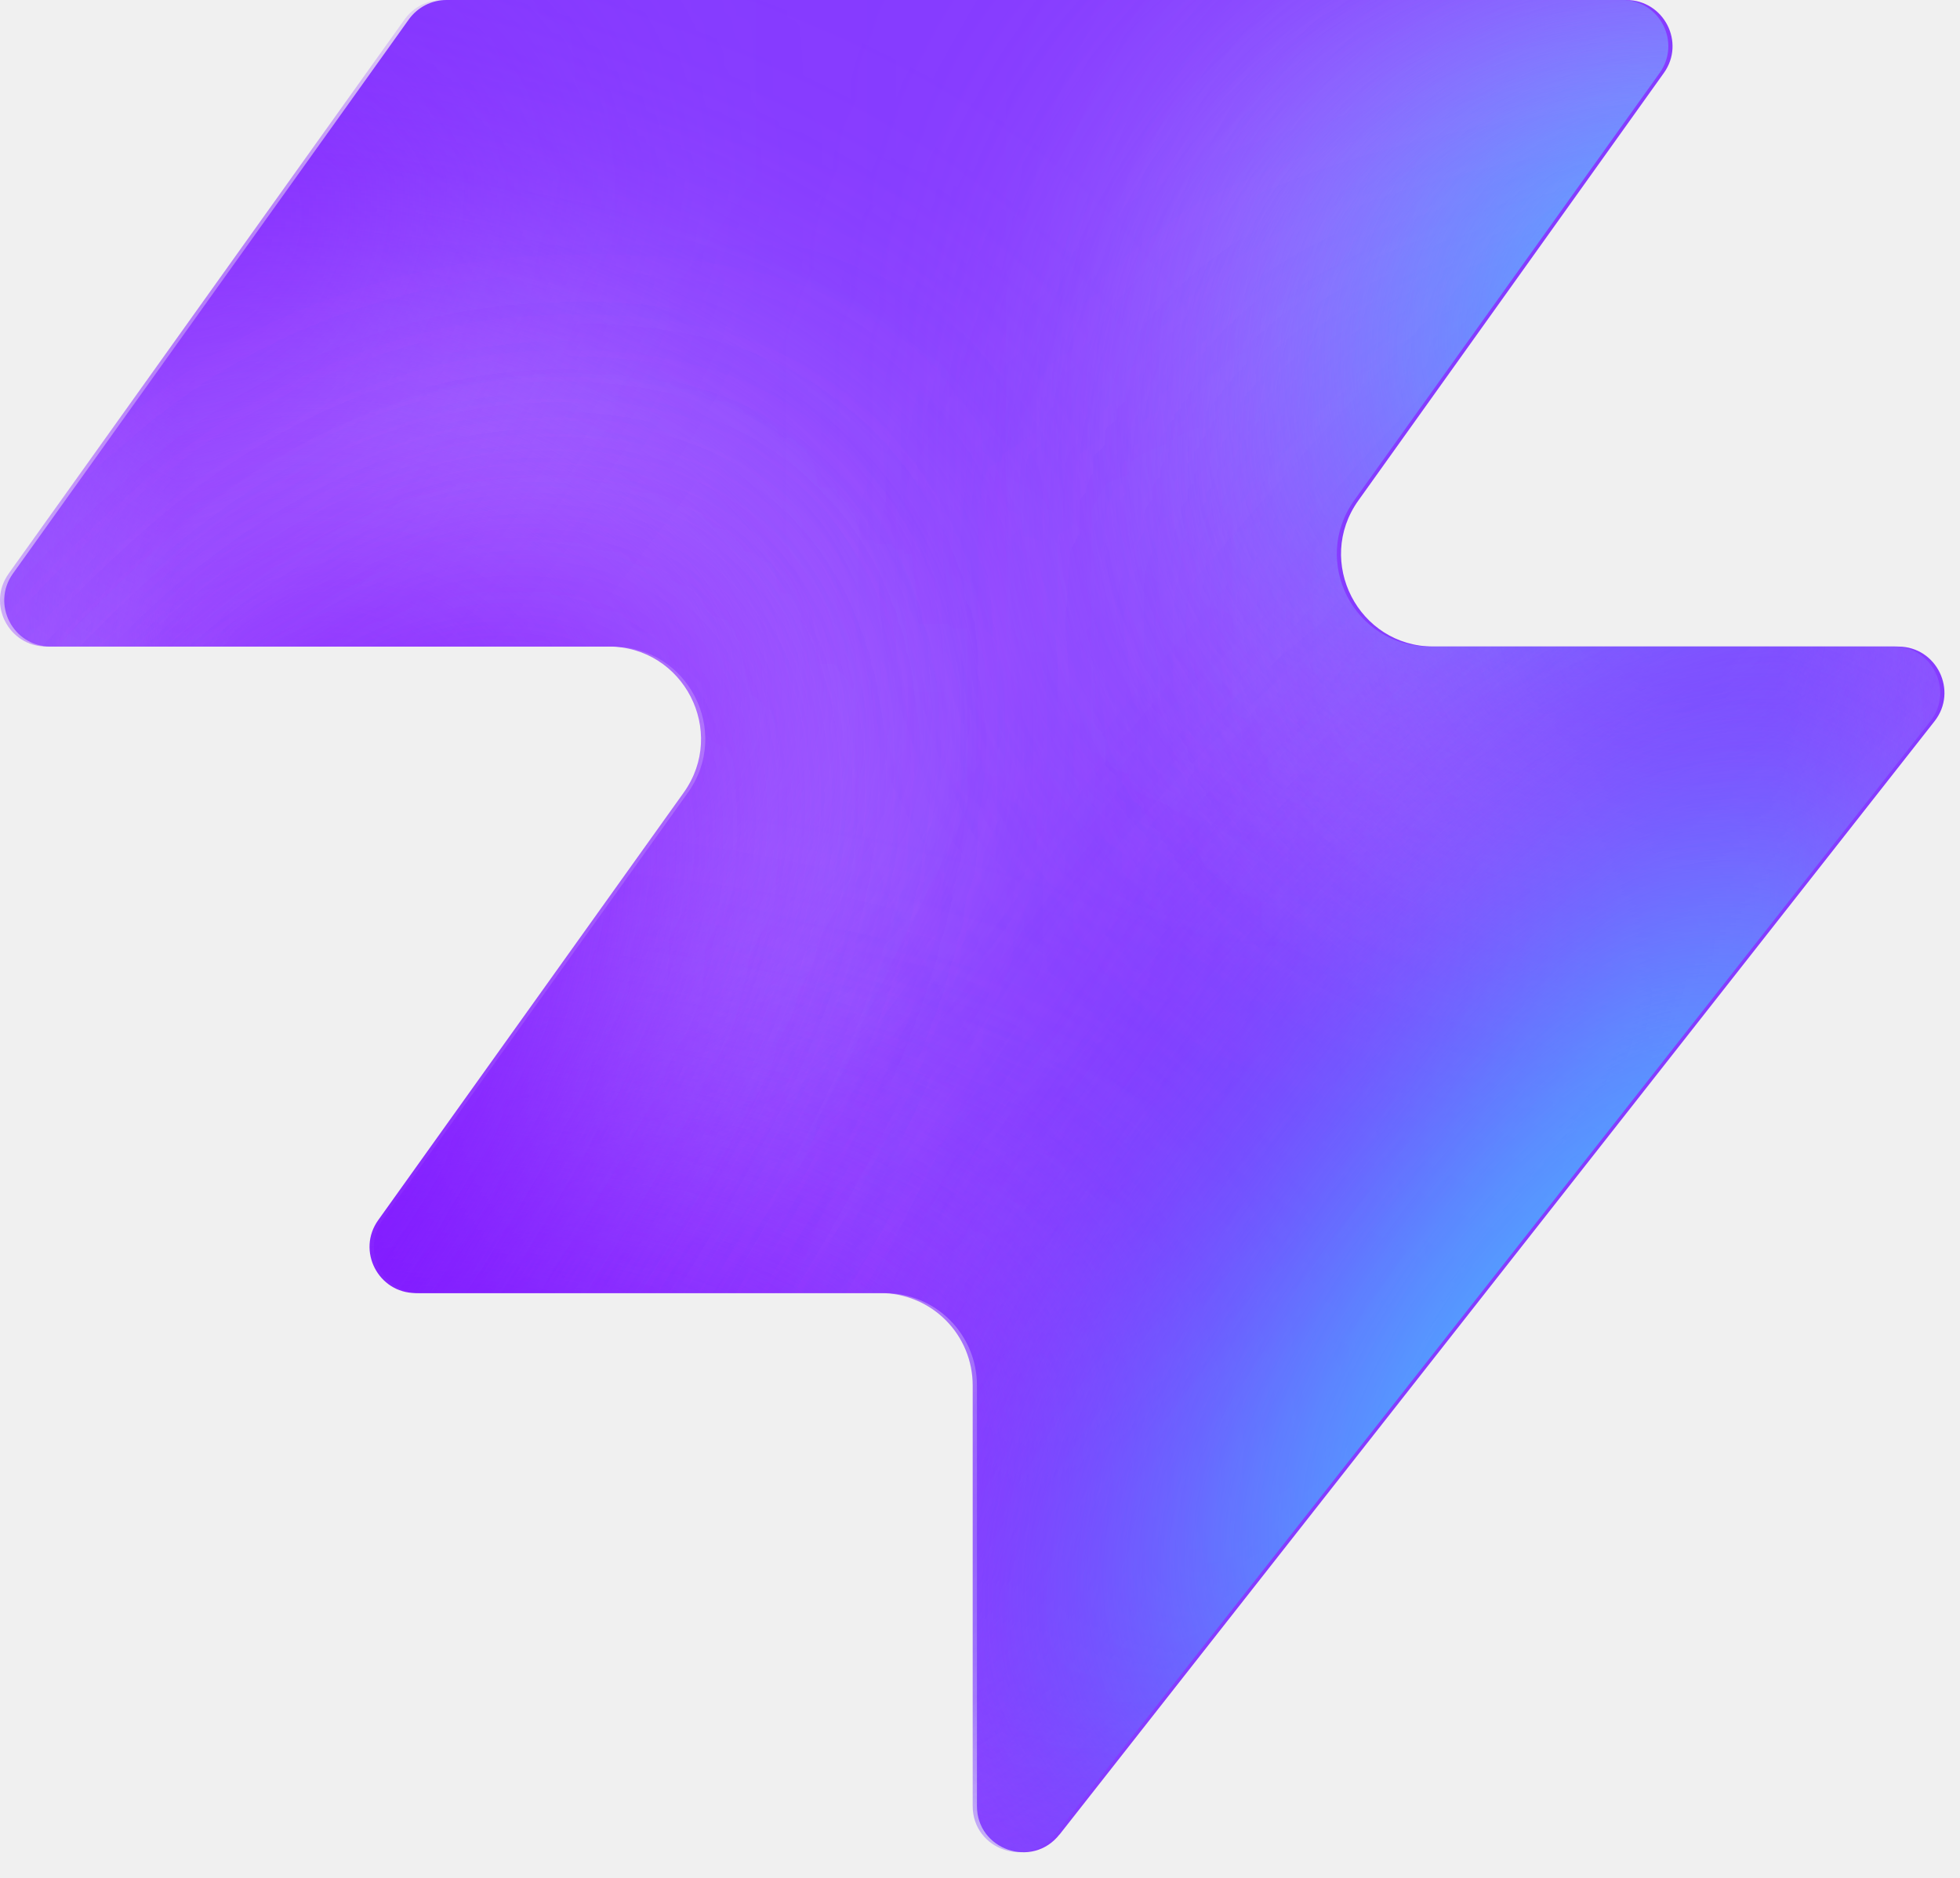
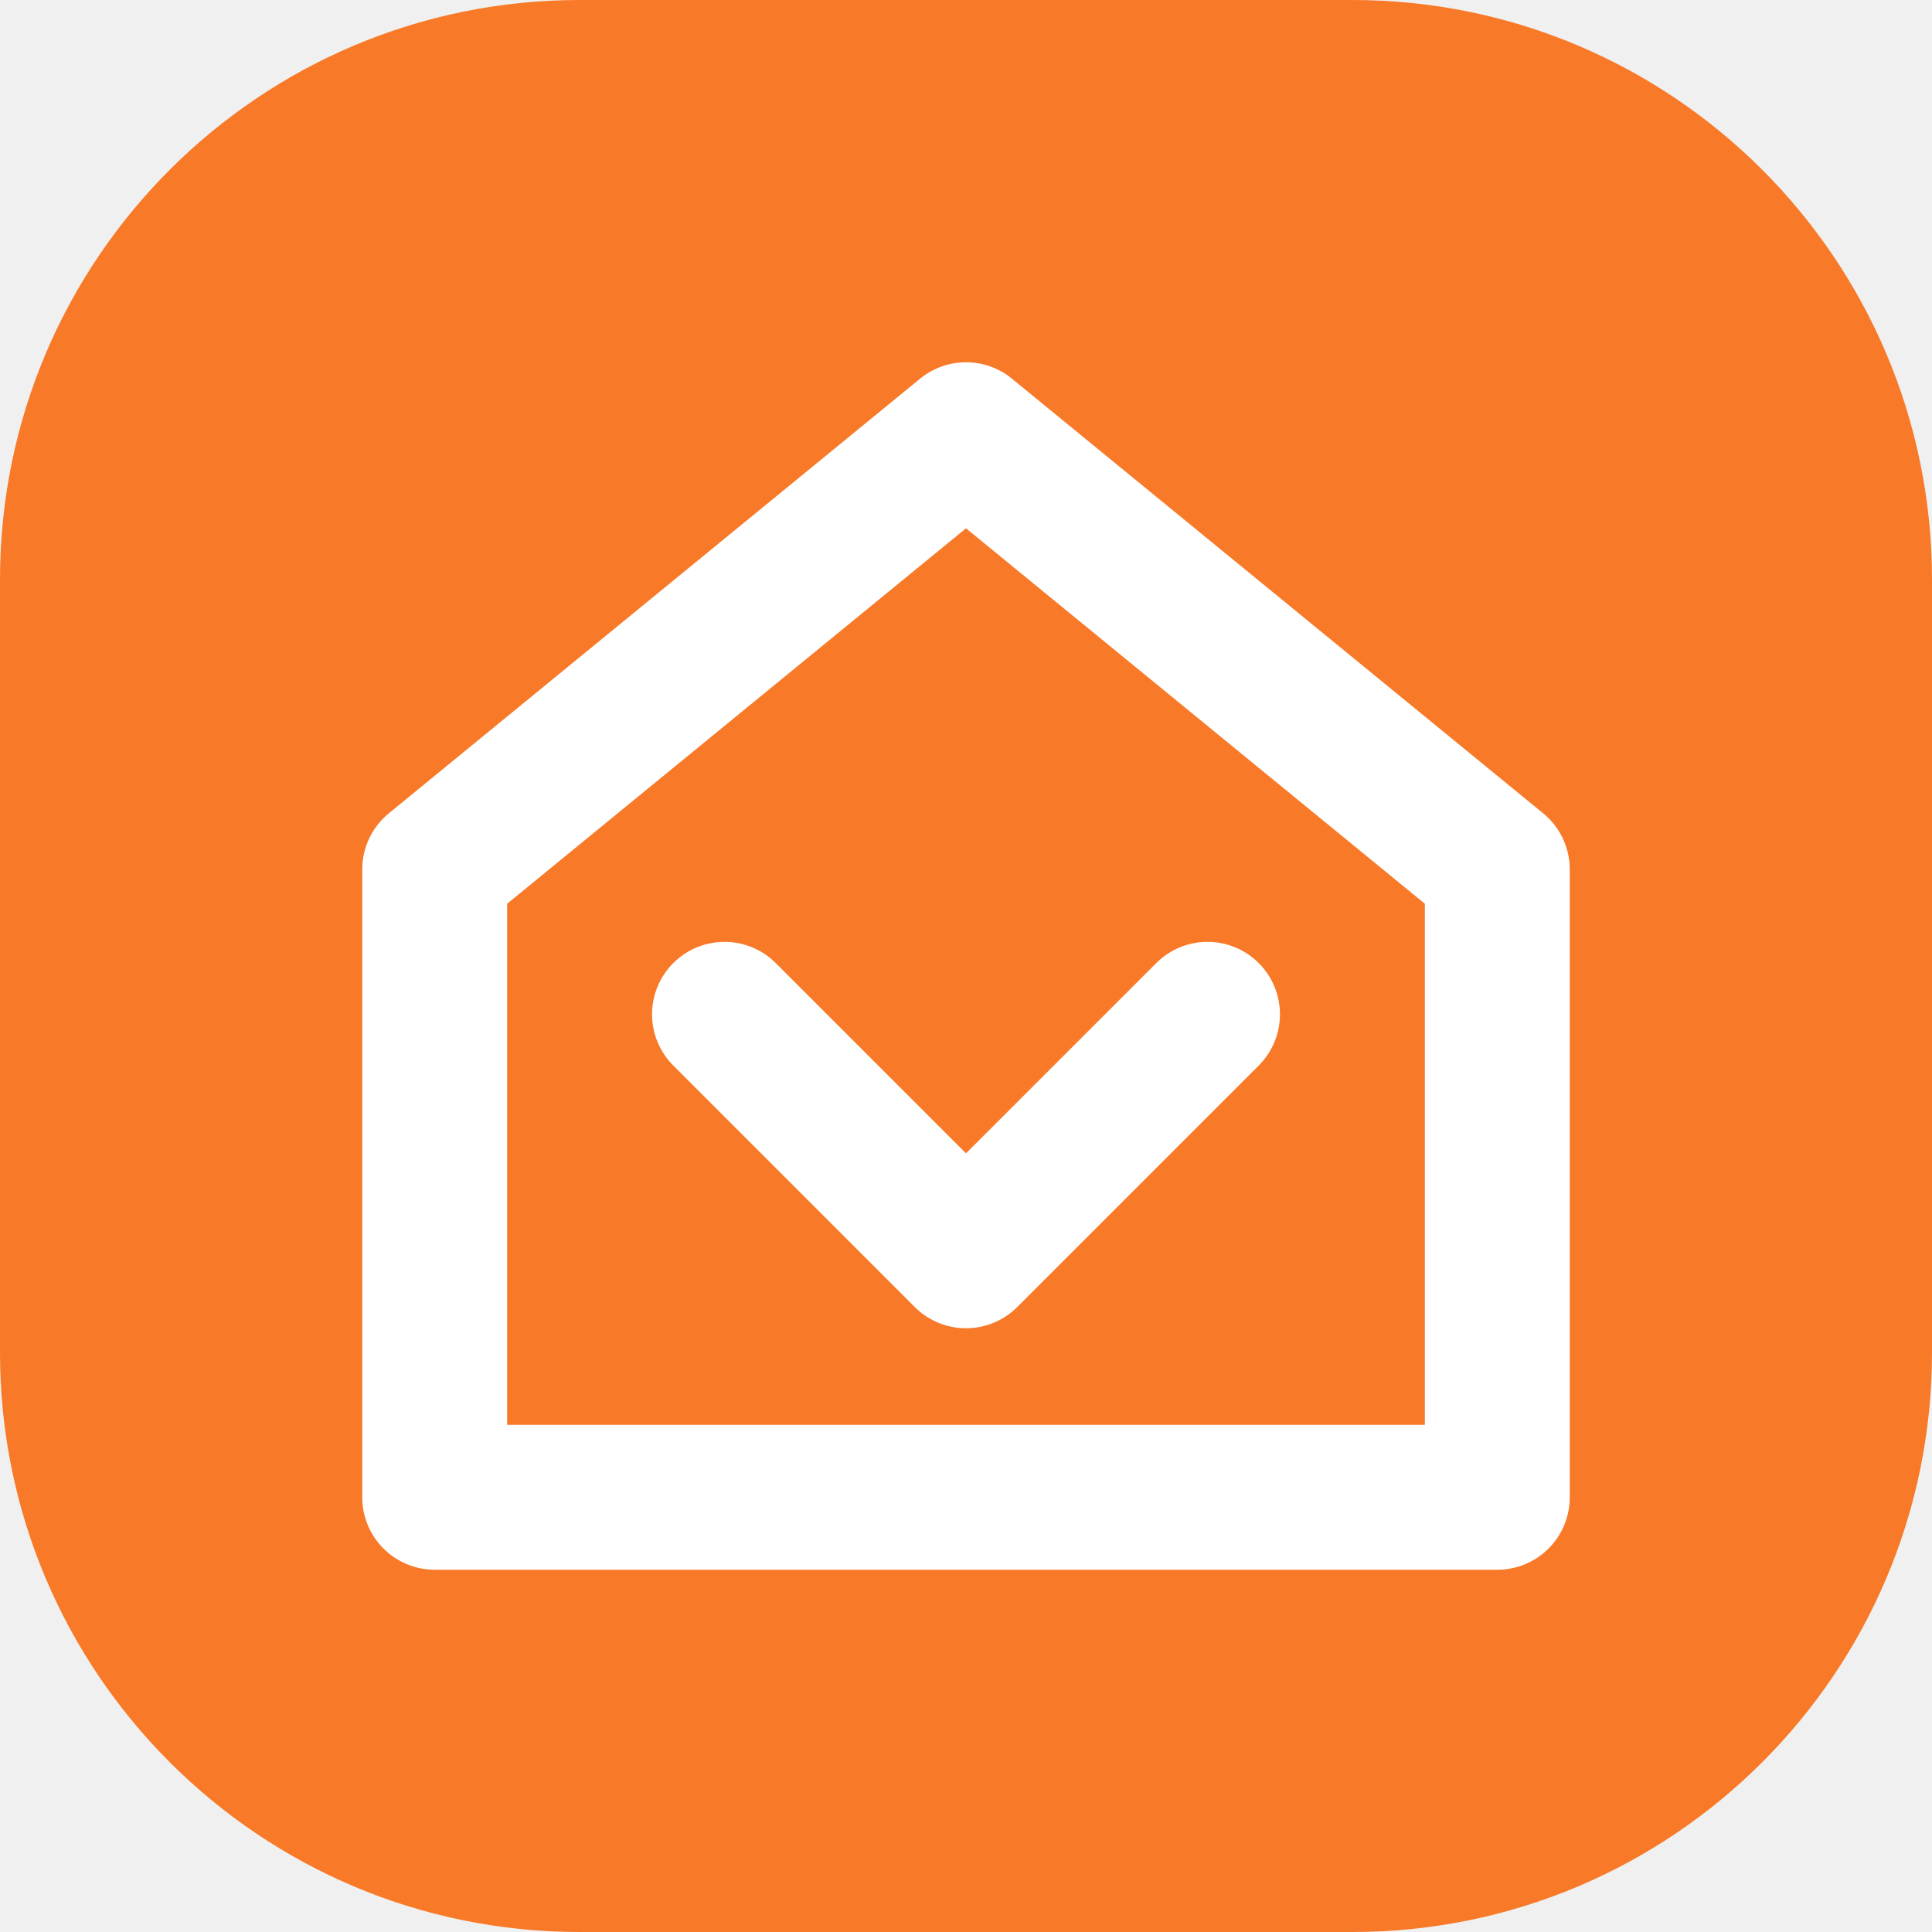
- <svg xmlns="http://www.w3.org/2000/svg" width="48" height="46" fill="none" viewBox="0 0 48 46">
-   <path fill="#863bff" d="M25.946 44.938c-.664.845-2.021.375-2.021-.698V33.937a2.26 2.26 0 0 0-2.262-2.262H10.287c-.92 0-1.456-1.04-.92-1.788l7.48-10.471c1.07-1.497 0-3.578-1.842-3.578H1.237c-.92 0-1.456-1.04-.92-1.788L10.013.474c.214-.297.556-.474.92-.474h28.894c.92 0 1.456 1.04.92 1.788l-7.48 10.471c-1.07 1.498 0 3.579 1.842 3.579h11.377c.943 0 1.473 1.088.89 1.83L25.947 44.94z" style="fill:#863bff;fill:color(display-p3 .525 .23 1);fill-opacity:1" />
-   <mask id="a" width="48" height="46" x="0" y="0" maskUnits="userSpaceOnUse" style="mask-type:alpha">
-     <path fill="#000" d="M25.842 44.938c-.664.844-2.021.375-2.021-.698V33.937a2.26 2.26 0 0 0-2.262-2.262H10.183c-.92 0-1.456-1.04-.92-1.788l7.48-10.471c1.07-1.498 0-3.579-1.842-3.579H1.133c-.92 0-1.456-1.04-.92-1.787L9.91.473c.214-.297.556-.474.92-.474h28.894c.92 0 1.456 1.04.92 1.788l-7.48 10.471c-1.07 1.498 0 3.578 1.842 3.578h11.377c.943 0 1.473 1.088.89 1.832L25.843 44.94z" style="fill:#000;fill-opacity:1" />
-   </mask>
-   <g mask="url(#a)">
-     <g filter="url(#b)">
-       <ellipse cx="5.508" cy="14.704" fill="#ede6ff" rx="5.508" ry="14.704" style="fill:#ede6ff;fill:color(display-p3 .927 .903 1);fill-opacity:1" transform="matrix(.00324 1 1 -.00324 -4.47 31.516)" />
-     </g>
-     <g filter="url(#c)">
-       <ellipse cx="10.399" cy="29.851" fill="#ede6ff" rx="10.399" ry="29.851" style="fill:#ede6ff;fill:color(display-p3 .927 .903 1);fill-opacity:1" transform="matrix(.00324 1 1 -.00324 -39.328 7.883)" />
-     </g>
-     <g filter="url(#d)">
-       <ellipse cx="5.508" cy="30.487" fill="#7e14ff" rx="5.508" ry="30.487" style="fill:#7e14ff;fill:color(display-p3 .492 .077 1);fill-opacity:1" transform="rotate(89.814 -25.913 -14.639)scale(1 -1)" />
-     </g>
-     <g filter="url(#e)">
-       <ellipse cx="5.508" cy="30.599" fill="#7e14ff" rx="5.508" ry="30.599" style="fill:#7e14ff;fill:color(display-p3 .492 .077 1);fill-opacity:1" transform="rotate(89.814 -32.644 -3.334)scale(1 -1)" />
-     </g>
-     <g filter="url(#f)">
-       <ellipse cx="5.508" cy="30.599" fill="#7e14ff" rx="5.508" ry="30.599" style="fill:#7e14ff;fill:color(display-p3 .492 .077 1);fill-opacity:1" transform="matrix(.00324 1 1 -.00324 -34.34 30.47)" />
-     </g>
-     <g filter="url(#g)">
-       <ellipse cx="14.072" cy="22.078" fill="#ede6ff" rx="14.072" ry="22.078" style="fill:#ede6ff;fill:color(display-p3 .927 .903 1);fill-opacity:1" transform="rotate(93.35 24.506 48.493)scale(-1 1)" />
-     </g>
-     <g filter="url(#h)">
-       <ellipse cx="3.47" cy="21.501" fill="#7e14ff" rx="3.47" ry="21.501" style="fill:#7e14ff;fill:color(display-p3 .492 .077 1);fill-opacity:1" transform="rotate(89.009 28.708 47.59)scale(-1 1)" />
-     </g>
-     <g filter="url(#i)">
-       <ellipse cx="3.47" cy="21.501" fill="#7e14ff" rx="3.47" ry="21.501" style="fill:#7e14ff;fill:color(display-p3 .492 .077 1);fill-opacity:1" transform="rotate(89.009 28.708 47.59)scale(-1 1)" />
-     </g>
-     <g filter="url(#j)">
-       <ellipse cx=".387" cy="8.972" fill="#7e14ff" rx="4.407" ry="29.108" style="fill:#7e14ff;fill:color(display-p3 .492 .077 1);fill-opacity:1" transform="rotate(39.51 .387 8.972)" />
-     </g>
-     <g filter="url(#k)">
-       <ellipse cx="47.523" cy="-6.092" fill="#7e14ff" rx="4.407" ry="29.108" style="fill:#7e14ff;fill:color(display-p3 .492 .077 1);fill-opacity:1" transform="rotate(37.892 47.523 -6.092)" />
-     </g>
-     <g filter="url(#l)">
-       <ellipse cx="41.412" cy="6.333" fill="#47bfff" rx="5.971" ry="9.665" style="fill:#47bfff;fill:color(display-p3 .28 .748 1);fill-opacity:1" transform="rotate(37.892 41.412 6.333)" />
-     </g>
-     <g filter="url(#m)">
-       <ellipse cx="-1.879" cy="38.332" fill="#7e14ff" rx="4.407" ry="29.108" style="fill:#7e14ff;fill:color(display-p3 .492 .077 1);fill-opacity:1" transform="rotate(37.892 -1.88 38.332)" />
-     </g>
-     <g filter="url(#n)">
-       <ellipse cx="-1.879" cy="38.332" fill="#7e14ff" rx="4.407" ry="29.108" style="fill:#7e14ff;fill:color(display-p3 .492 .077 1);fill-opacity:1" transform="rotate(37.892 -1.88 38.332)" />
-     </g>
-     <g filter="url(#o)">
-       <ellipse cx="35.651" cy="29.907" fill="#7e14ff" rx="4.407" ry="29.108" style="fill:#7e14ff;fill:color(display-p3 .492 .077 1);fill-opacity:1" transform="rotate(37.892 35.651 29.907)" />
-     </g>
-     <g filter="url(#p)">
-       <ellipse cx="38.418" cy="32.4" fill="#47bfff" rx="5.971" ry="15.297" style="fill:#47bfff;fill:color(display-p3 .28 .748 1);fill-opacity:1" transform="rotate(37.892 38.418 32.4)" />
-     </g>
-   </g>
-   <defs>
-     <filter id="b" width="60.045" height="41.654" x="-19.77" y="16.149" color-interpolation-filters="sRGB" filterUnits="userSpaceOnUse">
-       <feFlood flood-opacity="0" result="BackgroundImageFix" />
-       <feBlend in="SourceGraphic" in2="BackgroundImageFix" result="shape" />
-       <feGaussianBlur result="effect1_foregroundBlur_2002_17158" stdDeviation="7.659" />
-     </filter>
-     <filter id="c" width="90.34" height="51.437" x="-54.613" y="-7.533" color-interpolation-filters="sRGB" filterUnits="userSpaceOnUse">
-       <feFlood flood-opacity="0" result="BackgroundImageFix" />
-       <feBlend in="SourceGraphic" in2="BackgroundImageFix" result="shape" />
-       <feGaussianBlur result="effect1_foregroundBlur_2002_17158" stdDeviation="7.659" />
-     </filter>
-     <filter id="d" width="79.355" height="29.4" x="-49.64" y="2.03" color-interpolation-filters="sRGB" filterUnits="userSpaceOnUse">
-       <feFlood flood-opacity="0" result="BackgroundImageFix" />
-       <feBlend in="SourceGraphic" in2="BackgroundImageFix" result="shape" />
-       <feGaussianBlur result="effect1_foregroundBlur_2002_17158" stdDeviation="4.596" />
-     </filter>
-     <filter id="e" width="79.579" height="29.4" x="-45.045" y="20.029" color-interpolation-filters="sRGB" filterUnits="userSpaceOnUse">
-       <feFlood flood-opacity="0" result="BackgroundImageFix" />
-       <feBlend in="SourceGraphic" in2="BackgroundImageFix" result="shape" />
-       <feGaussianBlur result="effect1_foregroundBlur_2002_17158" stdDeviation="4.596" />
-     </filter>
-     <filter id="f" width="79.579" height="29.4" x="-43.513" y="21.178" color-interpolation-filters="sRGB" filterUnits="userSpaceOnUse">
-       <feFlood flood-opacity="0" result="BackgroundImageFix" />
-       <feBlend in="SourceGraphic" in2="BackgroundImageFix" result="shape" />
-       <feGaussianBlur result="effect1_foregroundBlur_2002_17158" stdDeviation="4.596" />
-     </filter>
-     <filter id="g" width="74.749" height="58.852" x="15.756" y="-17.901" color-interpolation-filters="sRGB" filterUnits="userSpaceOnUse">
-       <feFlood flood-opacity="0" result="BackgroundImageFix" />
-       <feBlend in="SourceGraphic" in2="BackgroundImageFix" result="shape" />
-       <feGaussianBlur result="effect1_foregroundBlur_2002_17158" stdDeviation="7.659" />
-     </filter>
-     <filter id="h" width="61.377" height="25.362" x="23.548" y="2.284" color-interpolation-filters="sRGB" filterUnits="userSpaceOnUse">
-       <feFlood flood-opacity="0" result="BackgroundImageFix" />
-       <feBlend in="SourceGraphic" in2="BackgroundImageFix" result="shape" />
-       <feGaussianBlur result="effect1_foregroundBlur_2002_17158" stdDeviation="4.596" />
-     </filter>
-     <filter id="i" width="61.377" height="25.362" x="23.548" y="2.284" color-interpolation-filters="sRGB" filterUnits="userSpaceOnUse">
-       <feFlood flood-opacity="0" result="BackgroundImageFix" />
-       <feBlend in="SourceGraphic" in2="BackgroundImageFix" result="shape" />
-       <feGaussianBlur result="effect1_foregroundBlur_2002_17158" stdDeviation="4.596" />
-     </filter>
-     <filter id="j" width="56.045" height="63.649" x="-27.636" y="-22.853" color-interpolation-filters="sRGB" filterUnits="userSpaceOnUse">
-       <feFlood flood-opacity="0" result="BackgroundImageFix" />
-       <feBlend in="SourceGraphic" in2="BackgroundImageFix" result="shape" />
-       <feGaussianBlur result="effect1_foregroundBlur_2002_17158" stdDeviation="4.596" />
-     </filter>
-     <filter id="k" width="54.814" height="64.646" x="20.116" y="-38.415" color-interpolation-filters="sRGB" filterUnits="userSpaceOnUse">
-       <feFlood flood-opacity="0" result="BackgroundImageFix" />
-       <feBlend in="SourceGraphic" in2="BackgroundImageFix" result="shape" />
-       <feGaussianBlur result="effect1_foregroundBlur_2002_17158" stdDeviation="4.596" />
-     </filter>
-     <filter id="l" width="33.541" height="35.313" x="24.641" y="-11.323" color-interpolation-filters="sRGB" filterUnits="userSpaceOnUse">
-       <feFlood flood-opacity="0" result="BackgroundImageFix" />
-       <feBlend in="SourceGraphic" in2="BackgroundImageFix" result="shape" />
-       <feGaussianBlur result="effect1_foregroundBlur_2002_17158" stdDeviation="4.596" />
-     </filter>
-     <filter id="m" width="54.814" height="64.646" x="-29.286" y="6.009" color-interpolation-filters="sRGB" filterUnits="userSpaceOnUse">
-       <feFlood flood-opacity="0" result="BackgroundImageFix" />
-       <feBlend in="SourceGraphic" in2="BackgroundImageFix" result="shape" />
-       <feGaussianBlur result="effect1_foregroundBlur_2002_17158" stdDeviation="4.596" />
-     </filter>
-     <filter id="n" width="54.814" height="64.646" x="-29.286" y="6.009" color-interpolation-filters="sRGB" filterUnits="userSpaceOnUse">
-       <feFlood flood-opacity="0" result="BackgroundImageFix" />
-       <feBlend in="SourceGraphic" in2="BackgroundImageFix" result="shape" />
-       <feGaussianBlur result="effect1_foregroundBlur_2002_17158" stdDeviation="4.596" />
-     </filter>
-     <filter id="o" width="54.814" height="64.646" x="8.244" y="-2.416" color-interpolation-filters="sRGB" filterUnits="userSpaceOnUse">
-       <feFlood flood-opacity="0" result="BackgroundImageFix" />
-       <feBlend in="SourceGraphic" in2="BackgroundImageFix" result="shape" />
-       <feGaussianBlur result="effect1_foregroundBlur_2002_17158" stdDeviation="4.596" />
-     </filter>
-     <filter id="p" width="39.409" height="43.623" x="18.713" y="10.588" color-interpolation-filters="sRGB" filterUnits="userSpaceOnUse">
-       <feFlood flood-opacity="0" result="BackgroundImageFix" />
-       <feBlend in="SourceGraphic" in2="BackgroundImageFix" result="shape" />
-       <feGaussianBlur result="effect1_foregroundBlur_2002_17158" stdDeviation="4.596" />
-     </filter>
-   </defs>
+ <svg xmlns="http://www.w3.org/2000/svg" viewBox="0 0 40 40">
+   <rect width="40" height="40" rx="12" fill="#f87928" />
+   <path d="M9 18 20 9l11 9v13H9Z" fill="none" stroke="#fff" stroke-width="3" stroke-linejoin="round" />
+   <path d="m15 21 5 5 5-5" fill="none" stroke="#fff" stroke-width="3" stroke-linecap="round" stroke-linejoin="round" />
</svg>
